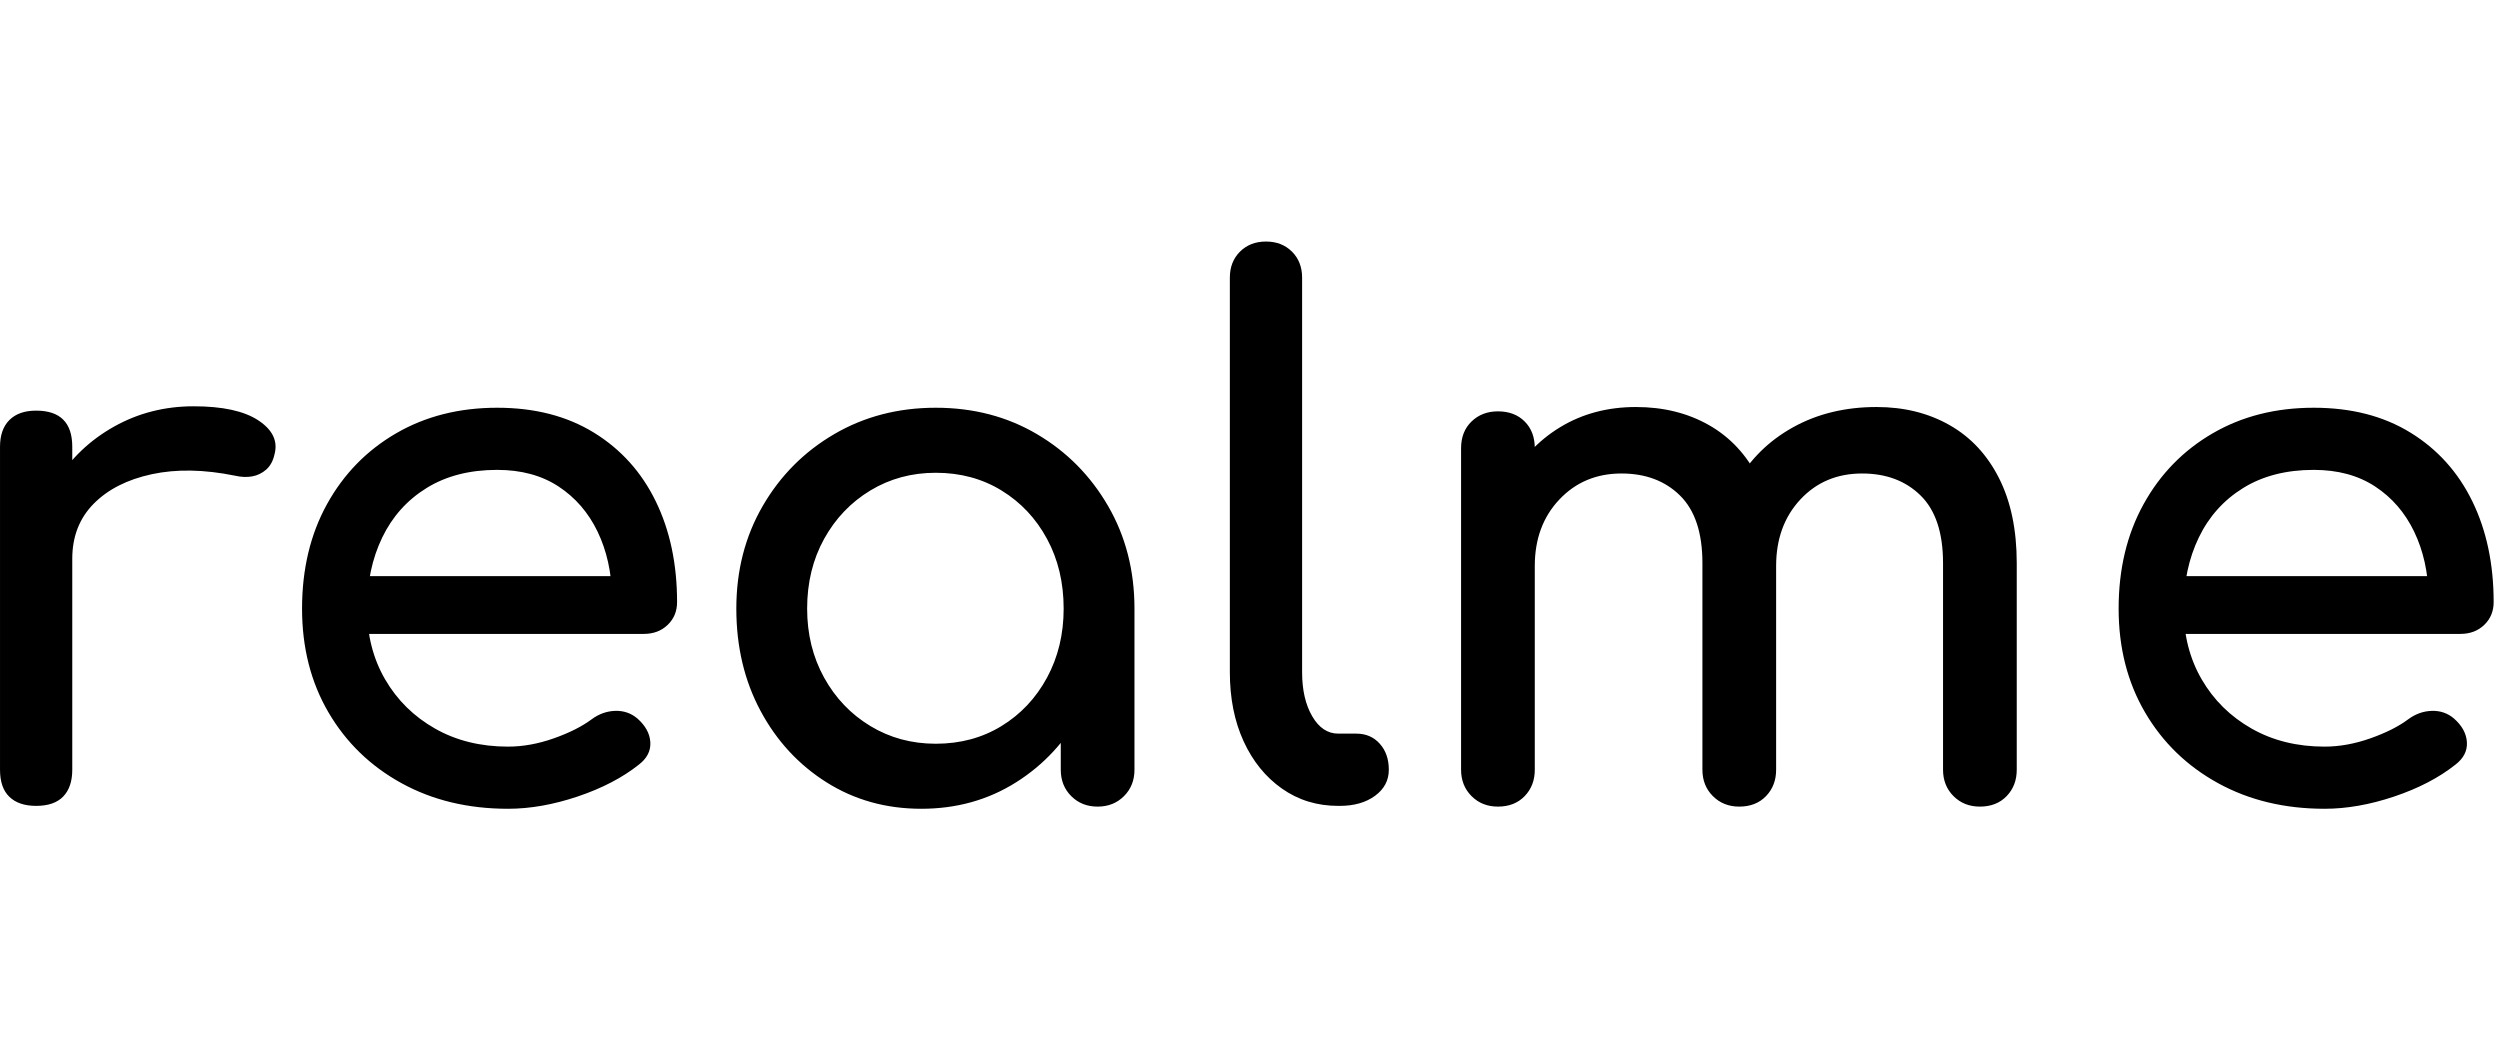
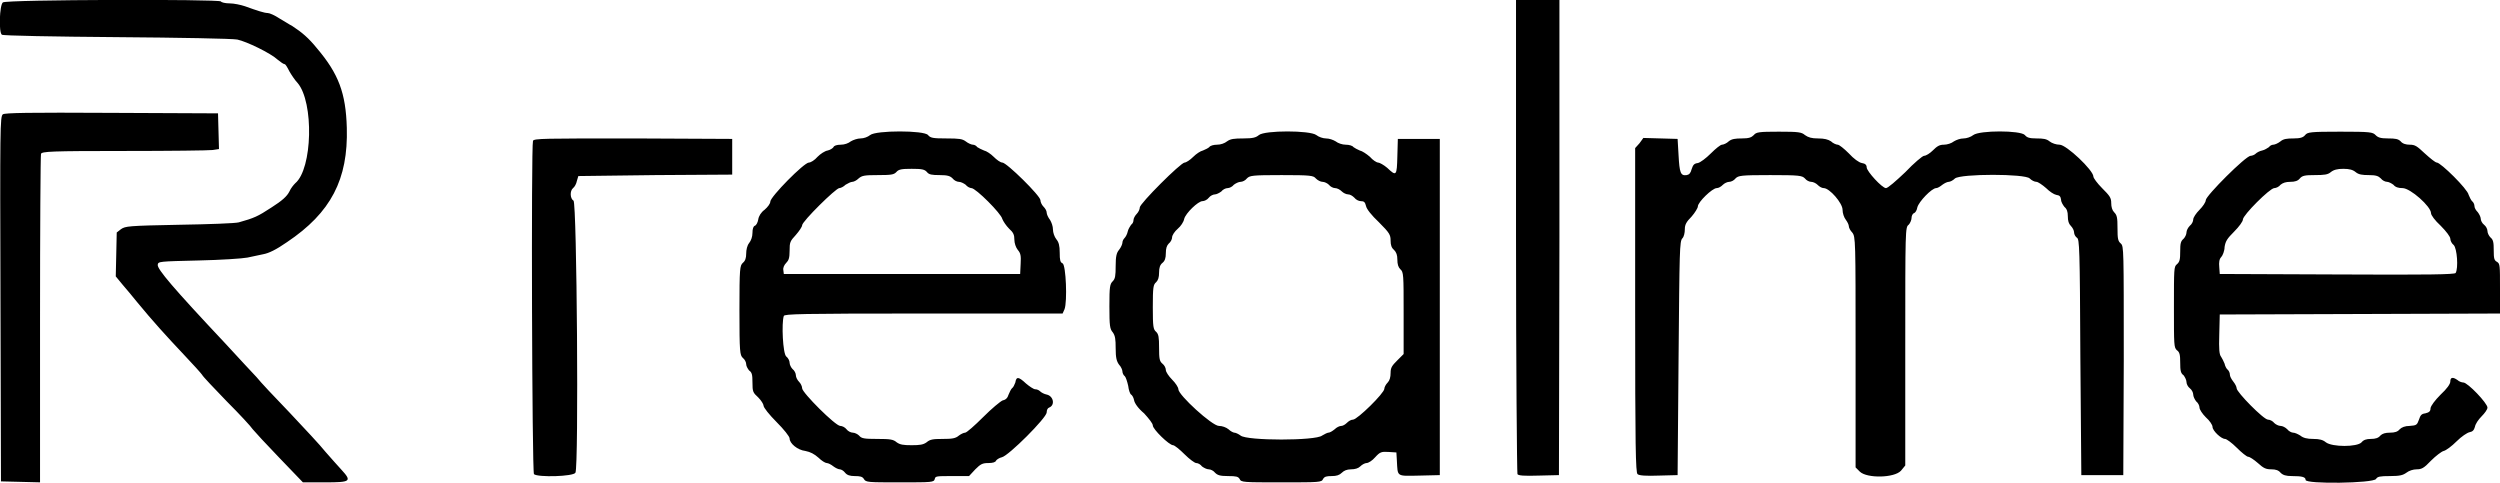
- <svg xmlns="http://www.w3.org/2000/svg" viewBox="0 0 238 100" fill="#000">
-   <path transform="translate(-6.19 76.72) scale(0.6879)" d="M19-34.20L13.90-34.20Q13.90-40.20 16.85-44.95Q19.80-49.70 24.80-52.50Q29.80-55.30 35.80-55.30L35.80-55.30Q41.80-55.30 44.75-53.35Q47.70-51.40 47-48.70L47-48.70Q46.70-47.30 45.85-46.55Q45-45.80 43.90-45.60Q42.80-45.40 41.50-45.70L41.50-45.70Q35.10-47 30-45.90Q24.90-44.80 21.95-41.80Q19-38.80 19-34.20L19-34.20ZM14 0L14 0Q11.60 0 10.30-1.25Q9-2.50 9-5L9-5L9-49.70Q9-52.10 10.30-53.40Q11.60-54.70 14-54.70L14-54.70Q16.50-54.70 17.75-53.45Q19-52.20 19-49.70L19-49.70L19-5Q19-2.60 17.75-1.30Q16.50 0 14 0Z M79.30 0.40L79.30 0.40Q71 0.40 64.55-3.15Q58.10-6.70 54.45-12.95Q50.80-19.20 50.80-27.30L50.80-27.30Q50.80-35.50 54.25-41.75Q57.70-48 63.80-51.55Q69.90-55.10 77.80-55.10L77.80-55.10Q85.60-55.10 91.20-51.65Q96.80-48.20 99.75-42.15Q102.70-36.10 102.70-28.20L102.70-28.20Q102.70-26.30 101.40-25.05Q100.10-23.80 98.10-23.80L98.10-23.80L57.80-23.80L57.80-31.80L97.80-31.80L93.70-29Q93.60-34 91.70-37.95Q89.80-41.90 86.30-44.20Q82.80-46.50 77.80-46.50L77.80-46.50Q72.10-46.50 68.05-44Q64-41.50 61.90-37.15Q59.80-32.80 59.80-27.30L59.80-27.30Q59.80-21.80 62.30-17.50Q64.80-13.20 69.20-10.70Q73.60-8.20 79.30-8.20L79.30-8.20Q82.40-8.20 85.65-9.35Q88.90-10.50 90.90-12L90.90-12Q92.40-13.10 94.15-13.15Q95.90-13.20 97.20-12.10L97.20-12.10Q98.90-10.60 99-8.80Q99.10-7 97.40-5.70L97.40-5.70Q94-3 88.95-1.30Q83.90 0.40 79.30 0.40Z M136.50 0.40L136.50 0.40Q129.20 0.40 123.40-3.25Q117.60-6.90 114.25-13.15Q110.90-19.40 110.90-27.30L110.90-27.30Q110.90-35.20 114.55-41.50Q118.20-47.80 124.45-51.45Q130.70-55.10 138.50-55.10L138.50-55.10Q146.30-55.10 152.50-51.45Q158.70-47.80 162.35-41.50Q166-35.20 166-27.30L166-27.30L162.10-27.30Q162.10-19.40 158.75-13.15Q155.40-6.90 149.60-3.25Q143.80 0.40 136.50 0.40ZM138.50-8.60L138.50-8.60Q143.60-8.60 147.60-11.05Q151.60-13.50 153.90-17.75Q156.20-22 156.20-27.30L156.20-27.30Q156.20-32.70 153.90-36.95Q151.60-41.20 147.60-43.65Q143.60-46.10 138.50-46.10L138.50-46.10Q133.50-46.10 129.45-43.65Q125.40-41.20 123.05-36.95Q120.70-32.70 120.70-27.30L120.70-27.30Q120.70-22 123.05-17.75Q125.40-13.50 129.45-11.05Q133.50-8.60 138.50-8.60ZM160.90 0.10L160.90 0.10Q158.70 0.10 157.25-1.35Q155.80-2.80 155.80-5L155.80-5L155.80-20.30L157.70-30.90L166-27.30L166-5Q166-2.80 164.55-1.35Q163.10 0.10 160.90 0.10Z M194.40 0L194.20 0Q189.80 0 186.40-2.40Q183-4.80 181.10-8.95Q179.20-13.10 179.20-18.50L179.20-18.50L179.20-73.10Q179.20-75.30 180.60-76.70Q182-78.10 184.20-78.10L184.20-78.10Q186.40-78.10 187.80-76.70Q189.20-75.30 189.20-73.10L189.20-73.10L189.20-18.50Q189.20-14.80 190.60-12.40Q192-10 194.20-10L194.20-10L196.70-10Q198.70-10 199.95-8.60Q201.20-7.20 201.20-5L201.20-5Q201.20-2.80 199.30-1.40Q197.40 0 194.40 0L194.40 0Z M283 0.10L283 0.10Q280.80 0.10 279.35-1.35Q277.90-2.80 277.90-5L277.90-5L277.90-33.60Q277.90-39.90 274.80-42.95Q271.70-46 266.70-46L266.70-46Q261.50-46 258.15-42.40Q254.80-38.80 254.80-33.20L254.80-33.20L246.50-33.20Q246.50-39.70 249.30-44.65Q252.10-49.60 257.15-52.40Q262.20-55.20 268.70-55.20L268.70-55.20Q274.40-55.20 278.80-52.70Q283.20-50.20 285.65-45.35Q288.10-40.50 288.10-33.60L288.10-33.60L288.10-5Q288.10-2.80 286.70-1.35Q285.30 0.10 283 0.10ZM216.30 0.10L216.30 0.10Q214.10 0.10 212.65-1.35Q211.20-2.80 211.20-5L211.20-5L211.20-49.50Q211.20-51.80 212.65-53.20Q214.10-54.60 216.30-54.60L216.30-54.60Q218.60-54.60 220-53.20Q221.40-51.80 221.40-49.50L221.40-49.50L221.40-5Q221.40-2.80 220-1.35Q218.60 0.10 216.30 0.10ZM249.70 0.10L249.70 0.10Q247.50 0.10 246.05-1.35Q244.60-2.80 244.60-5L244.60-5L244.60-33.60Q244.60-39.90 241.50-42.95Q238.40-46 233.40-46L233.40-46Q228.20-46 224.80-42.40Q221.40-38.80 221.40-33.20L221.40-33.20L215.10-33.20Q215.10-39.70 217.70-44.65Q220.30-49.60 224.90-52.40Q229.50-55.20 235.40-55.20L235.40-55.20Q241.10-55.20 245.50-52.70Q249.90-50.20 252.35-45.35Q254.80-40.50 254.80-33.60L254.80-33.60L254.80-5Q254.80-2.80 253.40-1.35Q252 0.10 249.70 0.10Z M330.70 0.40L330.70 0.40Q322.40 0.40 315.95-3.15Q309.50-6.70 305.85-12.95Q302.20-19.20 302.20-27.30L302.20-27.30Q302.20-35.50 305.65-41.75Q309.10-48 315.20-51.55Q321.30-55.10 329.20-55.10L329.20-55.10Q337-55.10 342.60-51.65Q348.20-48.20 351.15-42.15Q354.10-36.10 354.10-28.20L354.10-28.20Q354.10-26.30 352.80-25.05Q351.50-23.80 349.50-23.80L349.50-23.80L309.20-23.80L309.20-31.80L349.20-31.80L345.10-29Q345-34 343.10-37.95Q341.20-41.90 337.70-44.20Q334.20-46.50 329.20-46.50L329.20-46.50Q323.50-46.50 319.45-44Q315.40-41.50 313.30-37.15Q311.20-32.80 311.20-27.30L311.20-27.30Q311.20-21.80 313.70-17.50Q316.20-13.20 320.60-10.70Q325-8.20 330.70-8.20L330.70-8.20Q333.80-8.20 337.05-9.35Q340.30-10.50 342.30-12L342.30-12Q343.80-13.10 345.55-13.15Q347.30-13.20 348.60-12.10L348.60-12.10Q350.30-10.60 350.40-8.80Q350.50-7 348.80-5.70L348.80-5.70Q345.40-3 340.35-1.30Q335.30 0.40 330.70 0.40Z" />
+ <svg xmlns="http://www.w3.org/2000/svg" fill="#000" viewBox="0 0 518.3 100">
+   <path fill-rule="evenodd" d="M 0.6 0.5 C -0.1 1, -0.3 6.8, 0.4 7.2 C 0.6 7.4, 11.3 7.6, 24.2 7.7 C 37.1 7.8, 48.2 8, 49.2 8.2 C 51.1 8.6, 56.1 11, 57.6 12.4 C 58.2 12.9, 58.8 13.3, 59 13.3 C 59.2 13.3, 59.6 14, 60 14.8 C 60.4 15.5, 61.2 16.7, 61.7 17.2 C 65.1 21.2, 64.8 35, 61.2 38 C 60.9 38.3, 60.3 39, 60 39.7 C 59.5 40.7, 58.5 41.6, 56.3 43 C 53.4 44.9, 52.7 45.2, 49.5 46.1 C 48.8 46.3, 43.3 46.5, 37.1 46.6 C 26.5 46.8, 26 46.9, 25.1 47.5 L 24.2 48.2 24.1 52.8 L 24 57.3 25.4 59 C 26.2 59.9, 27.5 61.5, 28.4 62.6 C 31.6 66.5, 34.6 69.8, 38 73.4 C 40 75.5, 41.7 77.4, 41.9 77.7 C 42 78, 44.4 80.5, 47 83.2 C 49.7 85.9, 52.1 88.5, 52.4 89 C 52.8 89.5, 55.2 92.1, 57.9 94.9 L 62.8 100 67.4 100 C 72.7 100, 73 99.8, 70.8 97.4 C 70.1 96.6, 68.6 95, 67.5 93.7 C 66.4 92.3, 63 88.7, 60 85.5 C 57 82.4, 53.9 79.1, 53.2 78.2 C 52.4 77.4, 49.5 74.2, 46.8 71.3 C 35.8 59.6, 32.6 55.8, 32.7 54.9 C 32.8 54.2, 32.9 54.2, 41.2 54 C 45.8 53.9, 50.3 53.6, 51.3 53.4 C 52.2 53.2, 53.7 52.9, 54.6 52.7 C 55.7 52.5, 57.2 51.8, 59.5 50.2 C 68.6 44.1, 72.2 37.2, 71.9 26.5 C 71.7 19.3, 70.2 15.3, 65.7 10 C 64 7.9, 62.6 6.7, 60.6 5.4 C 60 5.1, 58.8 4.3, 57.9 3.8 C 57 3.2, 55.9 2.7, 55.5 2.7 C 54.8 2.7, 53.3 2.2, 50.8 1.3 C 49.9 1, 48.5 0.7, 47.6 0.7 C 46.7 0.7, 45.9 0.5, 45.8 0.3 C 45.5 -0.2, 1.3 -0.1, 0.6 0.5 M 314.3 48.9 C 314.3 75.8, 314.5 98, 314.6 98.3 C 314.8 98.6, 315.9 98.7, 319 98.6 L 323.2 98.5 323.3 49.3 L 323.3 0 318.8 0 L 314.3 0 314.3 48.9 M 0.6 23.7 C 0 24.1, 0 26.6, 0.1 62 L 0.2 99.8 4.3 99.9 L 8.3 100 8.3 66.2 C 8.3 47.6, 8.4 32.2, 8.5 31.9 C 8.7 31.4, 10.5 31.3, 25.8 31.3 C 35.2 31.3, 43.4 31.2, 44.1 31.1 L 45.4 30.9 45.3 27.2 L 45.2 23.5 23.2 23.4 C 5.9 23.3, 1 23.4, 0.6 23.7 M 180.4 28 C 179.9 28.4, 179.1 28.7, 178.4 28.7 C 177.8 28.7, 176.9 29, 176.4 29.3 C 175.9 29.7, 175.1 30, 174.3 30 C 173.5 30, 172.9 30.2, 172.8 30.5 C 172.7 30.7, 172.1 31.1, 171.6 31.2 C 171 31.3, 170.1 31.9, 169.5 32.5 C 168.9 33.2, 168.1 33.7, 167.7 33.7 C 166.7 33.7, 159.7 40.8, 159.7 41.8 C 159.7 42.2, 159.2 42.9, 158.5 43.5 C 157.8 44, 157.3 44.8, 157.2 45.5 C 157.1 46.1, 156.8 46.7, 156.5 46.8 C 156.2 46.9, 156 47.4, 156 48.3 C 156 49.1, 155.7 49.9, 155.3 50.4 C 154.9 50.9, 154.7 51.8, 154.7 52.6 C 154.7 53.5, 154.5 54.1, 154 54.5 C 153.4 55.1, 153.3 55.5, 153.3 64.3 C 153.3 73.1, 153.4 73.6, 154 74.2 C 154.4 74.5, 154.7 75.1, 154.7 75.5 C 154.7 75.9, 155 76.4, 155.3 76.8 C 155.9 77.2, 156 77.7, 156 79.3 C 156 81.2, 156.1 81.4, 157.2 82.4 C 157.8 83, 158.3 83.8, 158.3 84.1 C 158.3 84.5, 159.5 86, 161 87.5 C 162.5 89, 163.7 90.5, 163.7 90.9 C 163.7 91.9, 165.3 93.3, 167 93.5 C 168 93.7, 168.8 94.1, 169.7 94.9 C 170.3 95.5, 171.1 96, 171.4 96 C 171.7 96, 172.3 96.3, 172.8 96.7 C 173.2 97, 173.8 97.3, 174.1 97.3 C 174.4 97.3, 174.9 97.6, 175.2 98 C 175.6 98.5, 176.2 98.7, 177.2 98.7 C 178.3 98.7, 178.8 98.8, 179.1 99.3 C 179.5 100, 179.9 100, 186.5 100 C 193.3 100, 193.6 100, 193.8 99.3 C 193.9 98.7, 194.2 98.7, 197.4 98.7 L 200.9 98.7 202.2 97.3 C 203.3 96.2, 203.7 96, 204.9 96 C 205.9 96, 206.4 95.8, 206.5 95.5 C 206.6 95.3, 207.2 94.9, 207.7 94.8 C 209.1 94.5, 217 86.6, 217 85.5 C 217 85, 217.2 84.6, 217.5 84.5 C 218.8 84, 218.4 82.1, 217 81.8 C 216.5 81.7, 215.9 81.4, 215.6 81.1 C 215.4 80.9, 215 80.7, 214.6 80.7 C 214.3 80.7, 213.4 80.1, 212.7 79.5 C 211.2 78.1, 210.7 78, 210.5 79.3 C 210.3 79.8, 210.1 80.3, 209.8 80.5 C 209.6 80.7, 209.3 81.3, 209.1 81.8 C 208.9 82.5, 208.5 82.9, 207.9 83 C 207.4 83.2, 205.6 84.7, 203.8 86.5 C 202.1 88.2, 200.4 89.7, 200.1 89.7 C 199.8 89.7, 199.2 90, 198.8 90.3 C 198.1 90.9, 197.4 91, 195.4 91 C 193.4 91, 192.8 91.1, 192.1 91.7 C 191.4 92.2, 190.7 92.3, 189 92.3 C 187.3 92.3, 186.6 92.2, 185.9 91.7 C 185.2 91.1, 184.6 91, 181.9 91 C 179.1 91, 178.6 90.9, 178.1 90.3 C 177.8 90, 177.2 89.7, 176.8 89.7 C 176.4 89.7, 175.8 89.4, 175.5 89 C 175.2 88.6, 174.6 88.3, 174.2 88.3 C 173.2 88.3, 166.3 81.4, 166.3 80.5 C 166.3 80.1, 166 79.5, 165.7 79.2 C 165.3 78.8, 165 78.2, 165 77.8 C 165 77.4, 164.7 76.8, 164.3 76.5 C 164 76.2, 163.7 75.6, 163.7 75.2 C 163.7 74.8, 163.4 74.2, 163 73.9 C 162.3 73.3, 162 67, 162.5 65.5 C 162.7 65.1, 165.6 65, 191.5 65 L 220.3 65 220.7 64.1 C 221.3 62.5, 221 55, 220.3 54.6 C 219.8 54.4, 219.7 53.9, 219.7 52.4 C 219.7 50.9, 219.5 50.2, 219 49.6 C 218.6 49.1, 218.3 48.2, 218.3 47.6 C 218.3 46.9, 218 46.1, 217.7 45.6 C 217.3 45.1, 217 44.4, 217 44.1 C 217 43.7, 216.7 43.2, 216.3 42.8 C 216 42.5, 215.7 41.9, 215.7 41.5 C 215.7 40.6, 208.7 33.7, 207.8 33.7 C 207.4 33.7, 206.6 33.1, 206 32.5 C 205.4 31.9, 204.5 31.3, 204 31.2 C 203.5 31, 202.9 30.7, 202.6 30.5 C 202.4 30.2, 202 30, 201.7 30 C 201.4 30, 200.7 29.7, 200.2 29.3 C 199.5 28.8, 198.9 28.7, 196.2 28.7 C 193.4 28.7, 192.9 28.6, 192.4 28 C 191.6 27, 181.6 27, 180.4 28 M 261 28 C 260.4 28.5, 259.8 28.7, 257.8 28.7 C 255.8 28.7, 255.1 28.8, 254.4 29.3 C 253.9 29.7, 253.1 30, 252.3 30 C 251.6 30, 250.9 30.2, 250.7 30.5 C 250.5 30.7, 249.9 31, 249.4 31.2 C 248.9 31.3, 248 31.9, 247.4 32.5 C 246.7 33.2, 245.9 33.7, 245.6 33.7 C 244.8 33.7, 236.3 42.2, 236.3 43 C 236.3 43.4, 236 44, 235.7 44.3 C 235.3 44.7, 235 45.3, 235 45.6 C 235 46, 234.8 46.4, 234.5 46.6 C 234.3 46.9, 233.9 47.5, 233.8 48 C 233.7 48.5, 233.4 49.1, 233.1 49.4 C 232.9 49.6, 232.7 50, 232.7 50.3 C 232.7 50.6, 232.4 51.3, 232 51.8 C 231.5 52.4, 231.3 53.1, 231.3 55.1 C 231.3 57.2, 231.2 57.8, 230.7 58.3 C 230.1 58.9, 230 59.4, 230 63.5 C 230 67.6, 230.1 68.2, 230.7 68.9 C 231.2 69.6, 231.3 70.3, 231.3 72.2 C 231.3 74.2, 231.5 74.9, 232 75.6 C 232.4 76, 232.7 76.7, 232.7 77 C 232.7 77.3, 232.9 77.8, 233.2 78 C 233.4 78.2, 233.7 79.1, 233.9 80 C 234 80.9, 234.3 81.7, 234.5 81.8 C 234.7 81.9, 235 82.4, 235.1 82.9 C 235.2 83.6, 236 84.7, 237.2 85.7 C 238.2 86.8, 239 87.8, 239 88.2 C 239 89, 242.4 92.3, 243.2 92.3 C 243.5 92.3, 244.6 93.2, 245.6 94.2 C 246.6 95.2, 247.7 96, 248 96 C 248.4 96, 248.9 96.3, 249.2 96.7 C 249.6 97, 250.2 97.3, 250.6 97.3 C 251 97.3, 251.6 97.6, 251.9 98 C 252.4 98.5, 252.9 98.7, 254.6 98.7 C 256.3 98.7, 256.7 98.8, 257 99.3 C 257.3 100, 257.7 100, 265.7 100 C 273.6 100, 274 100, 274.3 99.3 C 274.6 98.8, 275 98.7, 276.1 98.7 C 277.1 98.7, 277.7 98.5, 278.2 98 C 278.6 97.6, 279.2 97.3, 280.1 97.3 C 280.9 97.3, 281.6 97.1, 282 96.7 C 282.4 96.3, 283 96, 283.3 96 C 283.7 96, 284.5 95.5, 285.1 94.8 C 286.1 93.7, 286.4 93.6, 287.9 93.7 L 289.5 93.8 289.6 95.5 C 289.8 98.9, 289.4 98.7, 294.3 98.6 L 298.5 98.5 298.5 63.7 L 298.5 28.8 294.2 28.8 L 289.8 28.8 289.7 32.4 C 289.6 36.5, 289.5 36.6, 287.6 34.8 C 286.9 34.2, 286 33.7, 285.7 33.7 C 285.4 33.7, 284.6 33.2, 284 32.5 C 283.3 31.9, 282.4 31.3, 281.9 31.2 C 281.4 31, 280.9 30.7, 280.6 30.5 C 280.4 30.2, 279.7 30, 279 30 C 278.3 30, 277.4 29.7, 276.9 29.3 C 276.4 29, 275.6 28.7, 274.9 28.7 C 274.3 28.7, 273.4 28.4, 272.9 28 C 271.6 27, 262.2 27, 261 28 M 363.6 28 C 363.1 28.5, 362.6 28.7, 361.1 28.7 C 359.8 28.7, 359 28.8, 358.4 29.3 C 358 29.7, 357.3 30, 357 30 C 356.7 30, 355.7 30.8, 354.7 31.8 C 353.7 32.8, 352.5 33.7, 352 33.8 C 351.2 33.9, 351 34.2, 350.7 35.1 C 350.5 35.9, 350.2 36.2, 349.7 36.3 C 348.4 36.5, 348.2 35.8, 348 32.2 L 347.8 28.8 344.3 28.7 L 340.7 28.6 339.9 29.7 L 339 30.7 339 64.3 C 339 92.6, 339.1 98, 339.5 98.3 C 339.8 98.6, 341.3 98.7, 343.9 98.6 L 347.8 98.5 348 74.3 C 348.2 51.8, 348.2 50, 348.8 49.4 C 349.1 49.1, 349.3 48.3, 349.3 47.5 C 349.3 46.6, 349.6 46, 350.7 44.9 C 351.4 44.1, 352 43.1, 352 42.8 C 352 41.9, 355 39, 355.9 39 C 356.3 39, 356.8 38.7, 357.2 38.3 C 357.5 38, 358.1 37.7, 358.5 37.7 C 358.9 37.7, 359.5 37.4, 359.8 37 C 360.4 36.4, 360.9 36.3, 367 36.3 C 373.1 36.3, 373.6 36.4, 374.2 37 C 374.5 37.4, 375.1 37.7, 375.5 37.7 C 375.9 37.7, 376.5 38, 376.8 38.3 C 377.2 38.7, 377.7 39, 378.1 39 C 379.3 39, 382 42.1, 382 43.5 C 382 44.2, 382.3 45.1, 382.7 45.6 C 383 46, 383.3 46.6, 383.3 46.9 C 383.3 47.2, 383.6 47.8, 384 48.2 C 384.7 49.1, 384.7 49.6, 384.7 73 L 384.7 96.9 385.6 97.8 C 387.1 99.2, 392.7 99.1, 394.1 97.6 L 395 96.5 395 71.8 C 395 47.6, 395 47.1, 395.7 46.6 C 396 46.3, 396.3 45.6, 396.3 45.2 C 396.3 44.8, 396.5 44.3, 396.8 44.2 C 397.1 44.1, 397.4 43.6, 397.5 43 C 397.8 41.8, 400.5 39, 401.4 39 C 401.7 39, 402.2 38.7, 402.7 38.3 C 403.1 38, 403.7 37.7, 404 37.7 C 404.3 37.7, 404.9 37.4, 405.3 37 C 406.5 36, 419.9 36, 420.8 37 C 421.2 37.4, 421.8 37.7, 422.2 37.7 C 422.5 37.7, 423.4 38.3, 424.2 39 C 424.9 39.7, 425.8 40.3, 426.3 40.4 C 427 40.5, 427.2 40.7, 427.3 41.4 C 427.3 41.9, 427.7 42.5, 428 42.9 C 428.5 43.3, 428.7 43.9, 428.7 44.8 C 428.7 45.8, 428.9 46.4, 429.3 46.8 C 429.7 47.2, 430 47.8, 430 48.2 C 430 48.6, 430.3 49.1, 430.6 49.3 C 431.1 49.6, 431.2 51.2, 431.3 74.1 L 431.5 98.5 435.8 98.5 L 440.2 98.5 440.3 74.8 C 440.3 51.4, 440.3 51.1, 439.7 50.5 C 439.1 50, 439 49.5, 439 47.3 C 439 45.1, 438.9 44.6, 438.3 44 C 437.9 43.6, 437.7 42.9, 437.7 42.1 C 437.7 41, 437.4 40.6, 435.8 39 C 434.8 38, 434 36.9, 434 36.6 C 434 35.3, 428.4 30, 427 30 C 426.3 30, 425.4 29.7, 424.9 29.3 C 424.3 28.8, 423.6 28.7, 422.2 28.7 C 420.7 28.7, 420.2 28.5, 419.8 28 C 418.9 27, 410.4 27, 409.1 28 C 408.6 28.4, 407.7 28.7, 407.1 28.7 C 406.4 28.7, 405.6 29, 405.1 29.3 C 404.6 29.7, 403.7 30, 403 30 C 402.1 30, 401.6 30.3, 400.7 31.2 C 400.1 31.8, 399.3 32.3, 398.9 32.3 C 398.6 32.3, 396.8 33.8, 395 35.7 C 393.1 37.5, 391.4 39, 391 39 C 390.2 39, 387 35.5, 387 34.7 C 387 34.2, 386.7 33.9, 386 33.8 C 385.4 33.7, 384.3 32.9, 383.3 31.8 C 382.3 30.8, 381.3 30, 381 30 C 380.7 30, 380 29.7, 379.6 29.3 C 379 28.9, 378.2 28.7, 376.9 28.7 C 375.6 28.7, 374.9 28.5, 374.2 28 C 373.5 27.4, 372.9 27.3, 368.8 27.3 C 364.6 27.3, 364.1 27.4, 363.6 28 M 477.9 28 C 477.5 28.5, 476.9 28.7, 475.5 28.7 C 474.1 28.7, 473.4 28.8, 472.8 29.3 C 472.3 29.7, 471.6 30, 471.3 30 C 471 30, 470.6 30.2, 470.4 30.5 C 470.1 30.7, 469.5 31.1, 469 31.2 C 468.5 31.3, 467.9 31.6, 467.6 31.9 C 467.4 32.1, 466.9 32.3, 466.6 32.3 C 465.6 32.3, 457.3 40.6, 457.3 41.5 C 457.3 41.9, 456.7 42.8, 456 43.5 C 455.3 44.2, 454.7 45.1, 454.7 45.5 C 454.7 45.9, 454.4 46.5, 454 46.8 C 453.6 47.2, 453.3 47.8, 453.3 48.2 C 453.3 48.6, 453 49.2, 452.7 49.5 C 452.1 50, 452 50.5, 452 52.1 C 452 53.8, 451.9 54.3, 451.3 54.8 C 450.7 55.3, 450.7 55.7, 450.7 63.7 C 450.7 71.6, 450.7 72, 451.3 72.6 C 451.9 73, 452 73.6, 452 75.2 C 452 76.8, 452.1 77.4, 452.7 77.8 C 453 78.2, 453.3 78.8, 453.3 79.2 C 453.3 79.6, 453.6 80.2, 454 80.5 C 454.4 80.8, 454.7 81.4, 454.7 81.8 C 454.7 82.2, 455 82.8, 455.3 83.2 C 455.7 83.5, 456 84.1, 456 84.5 C 456 84.9, 456.6 85.8, 457.3 86.5 C 458.1 87.2, 458.7 88.1, 458.7 88.5 C 458.7 89.3, 460.5 91, 461.3 91 C 461.6 91, 462.7 91.8, 463.7 92.8 C 464.7 93.8, 465.8 94.7, 466.1 94.7 C 466.4 94.7, 467.3 95.3, 468.1 96 C 469.3 97.1, 469.8 97.3, 470.9 97.3 C 471.8 97.3, 472.4 97.5, 472.8 98 C 473.3 98.5, 473.9 98.7, 475.2 98.7 C 477.3 98.7, 478 98.9, 478 99.5 C 478 100.4, 492 100.2, 492.6 99.3 C 492.9 98.8, 493.4 98.7, 495.5 98.7 C 497.6 98.7, 498.2 98.5, 498.9 98 C 499.4 97.6, 500.3 97.3, 501 97.3 C 502 97.3, 502.5 97.1, 504 95.5 C 505 94.5, 506.2 93.6, 506.6 93.5 C 507.1 93.4, 508.3 92.5, 509.3 91.5 C 510.3 90.5, 511.5 89.7, 512 89.6 C 512.6 89.5, 512.9 89.2, 513.1 88.5 C 513.2 87.9, 513.8 87, 514.5 86.3 C 515.1 85.7, 515.7 84.9, 515.7 84.5 C 515.7 83.6, 511.6 79.3, 510.7 79.3 C 510.4 79.3, 509.8 79.1, 509.5 78.8 C 508.5 78.1, 508 78.2, 508 79.1 C 508 79.6, 507.3 80.6, 506 81.8 C 504.8 83, 504 84.1, 503.9 84.6 C 503.9 85.3, 503.6 85.5, 502.8 85.7 C 502 85.8, 501.8 86.1, 501.5 87 C 501.1 88.1, 501 88.2, 499.6 88.3 C 498.6 88.3, 497.9 88.6, 497.5 89 C 497.1 89.5, 496.5 89.7, 495.5 89.7 C 494.5 89.7, 493.9 89.9, 493.5 90.3 C 493.1 90.8, 492.5 91, 491.5 91 C 490.6 91, 490 91.2, 489.6 91.7 C 488.7 92.7, 483.5 92.7, 482.2 91.7 C 481.6 91.2, 480.9 91, 479.6 91 C 478.3 91, 477.5 90.8, 476.9 90.3 C 476.4 90, 475.8 89.7, 475.4 89.7 C 475.1 89.7, 474.5 89.4, 474.2 89 C 473.8 88.6, 473.2 88.3, 472.8 88.3 C 472.4 88.3, 471.8 88, 471.5 87.7 C 471.2 87.3, 470.6 87, 470.2 87 C 469.3 87, 463.7 81.3, 463.7 80.5 C 463.7 80.2, 463.4 79.6, 463 79.1 C 462.6 78.6, 462.3 78, 462.3 77.7 C 462.3 77.3, 462.1 76.9, 461.9 76.7 C 461.6 76.5, 461.3 75.9, 461.2 75.4 C 461 74.9, 460.7 74.3, 460.5 74 C 460.1 73.5, 460 72.5, 460.1 69.3 L 460.2 65.2 489.3 65.1 L 518.3 65 518.3 59.8 C 518.3 55, 518.3 54.7, 517.7 54.3 C 517.1 54, 517 53.6, 517 51.9 C 517 50.2, 516.9 49.7, 516.3 49.2 C 516 48.9, 515.7 48.3, 515.7 47.9 C 515.7 47.5, 515.4 46.9, 515 46.6 C 514.6 46.3, 514.3 45.7, 514.3 45.3 C 514.3 45, 514 44.4, 513.7 44 C 513.3 43.6, 513 43.1, 513 42.7 C 513 42.4, 512.8 41.9, 512.5 41.7 C 512.3 41.5, 512 40.9, 511.8 40.4 C 511.6 39.2, 506 33.7, 505.2 33.7 C 504.9 33.7, 503.8 32.8, 502.7 31.8 C 501.1 30.3, 500.7 30, 499.6 30 C 498.8 30, 498.1 29.8, 497.7 29.3 C 497.2 28.8, 496.6 28.7, 495.1 28.7 C 493.5 28.7, 493 28.5, 492.5 28 C 491.9 27.4, 491.5 27.3, 485.2 27.3 C 478.9 27.3, 478.4 27.4, 477.9 28 M 110.5 29.2 C 110.1 30.3, 110.3 97.8, 110.7 98.3 C 111.5 99, 118.9 98.8, 119.3 98 C 120 96.7, 119.6 42, 118.9 41.6 C 118.2 41.2, 118.1 39.6, 118.8 39 C 119.1 38.8, 119.5 38.1, 119.6 37.5 L 119.9 36.5 135.9 36.3 L 151.8 36.2 151.8 32.5 L 151.8 28.8 131.3 28.7 C 112.8 28.7, 110.7 28.7, 110.5 29.2 M 185.8 35.7 C 185.3 36.2, 184.8 36.3, 182 36.3 C 179.2 36.3, 178.7 36.4, 178 37 C 177.6 37.4, 177 37.7, 176.7 37.7 C 176.4 37.7, 175.8 38, 175.3 38.3 C 174.9 38.7, 174.3 39, 174 39 C 173.3 39, 166.3 45.9, 166.3 46.7 C 166.3 47, 165.7 47.9, 165 48.7 C 163.8 50, 163.7 50.2, 163.7 52 C 163.7 53.5, 163.5 54, 163 54.5 C 162.6 54.9, 162.3 55.5, 162.4 56 L 162.5 56.8 187 56.8 L 211.5 56.8 211.6 54.7 C 211.7 53, 211.6 52.5, 211 51.8 C 210.6 51.3, 210.3 50.4, 210.3 49.7 C 210.3 48.7, 210.1 48.2, 209.2 47.4 C 208.6 46.8, 208 45.9, 207.8 45.4 C 207.6 44.3, 202.3 39, 201.4 39 C 201.1 39, 200.5 38.7, 200.2 38.3 C 199.8 38, 199.2 37.7, 198.8 37.7 C 198.4 37.7, 197.8 37.4, 197.5 37 C 197 36.5, 196.5 36.3, 194.8 36.3 C 193.2 36.3, 192.6 36.2, 192.2 35.7 C 191.7 35.1, 191.1 35, 189 35 C 186.9 35, 186.3 35.1, 185.8 35.7 M 483.2 35.7 C 482.6 36.2, 481.9 36.3, 479.9 36.3 C 477.9 36.3, 477.3 36.4, 476.8 37 C 476.4 37.5, 475.8 37.7, 474.8 37.7 C 473.9 37.7, 473.3 37.9, 472.8 38.3 C 472.5 38.7, 471.9 39, 471.5 39 C 470.6 39, 465 44.6, 465 45.5 C 465 45.9, 464.2 47, 463.2 48 C 461.7 49.5, 461.4 50, 461.2 51.2 C 461.2 52, 460.8 53, 460.5 53.3 C 460.1 53.7, 460 54.4, 460.1 55.4 L 460.2 56.8 484.5 56.9 C 503.7 57, 508.8 56.9, 509.1 56.6 C 509.7 55.6, 509.4 51.5, 508.7 50.8 C 508.3 50.5, 508 49.9, 508 49.5 C 508 49.1, 507.2 48, 506 46.8 C 504.8 45.7, 504 44.6, 504 44.2 C 504 42.8, 499.7 39, 498.1 39 C 497.2 39, 496.6 38.8, 496.2 38.3 C 495.8 38, 495.2 37.7, 494.9 37.7 C 494.5 37.7, 493.9 37.4, 493.6 37 C 493.1 36.5, 492.6 36.3, 491.1 36.3 C 489.8 36.3, 489 36.2, 488.4 35.7 C 487.8 35.2, 487.1 35, 485.8 35 C 484.6 35, 483.8 35.2, 483.2 35.7 M 258.5 37 C 258.2 37.4, 257.6 37.7, 257.2 37.7 C 256.8 37.7, 256.2 38, 255.8 38.3 C 255.5 38.7, 254.9 39, 254.5 39 C 254.1 39, 253.5 39.3, 253.2 39.7 C 252.8 40, 252.2 40.3, 251.9 40.3 C 251.5 40.3, 250.9 40.6, 250.6 41 C 250.3 41.4, 249.7 41.7, 249.3 41.7 C 248.4 41.7, 245.8 44.2, 245.5 45.4 C 245.4 46, 244.8 46.9, 244.2 47.4 C 243.5 48, 243 48.8, 243 49.2 C 243 49.6, 242.7 50.2, 242.3 50.5 C 241.9 50.9, 241.7 51.5, 241.7 52.5 C 241.7 53.5, 241.5 54.1, 241 54.5 C 240.5 54.9, 240.3 55.5, 240.3 56.5 C 240.3 57.5, 240.1 58.1, 239.7 58.5 C 239.1 59, 239 59.5, 239 63.7 C 239 67.8, 239.1 68.3, 239.7 68.8 C 240.2 69.3, 240.3 69.9, 240.3 72.1 C 240.3 74.4, 240.4 74.9, 241 75.4 C 241.4 75.7, 241.7 76.3, 241.7 76.7 C 241.7 77.1, 242.3 78, 243 78.7 C 243.7 79.4, 244.3 80.3, 244.3 80.7 C 244.3 81.9, 251.3 88.3, 252.7 88.3 C 253.4 88.3, 254.2 88.6, 254.7 89 C 255.1 89.4, 255.7 89.7, 255.9 89.7 C 256.2 89.7, 256.8 90, 257.2 90.3 C 258.5 91.4, 272.8 91.4, 274.1 90.3 C 274.6 90, 275.2 89.7, 275.4 89.7 C 275.7 89.7, 276.2 89.4, 276.7 89 C 277.1 88.6, 277.7 88.3, 278.1 88.3 C 278.4 88.3, 278.9 88, 279.2 87.7 C 279.6 87.3, 280.1 87, 280.5 87 C 281.4 87, 287 81.5, 287 80.6 C 287 80.3, 287.3 79.7, 287.7 79.3 C 288.1 78.9, 288.3 78.2, 288.3 77.3 C 288.3 76.2, 288.6 75.8, 289.7 74.7 L 291 73.4 291 64.9 C 291 56.9, 291 56.4, 290.3 55.8 C 289.9 55.4, 289.7 54.8, 289.7 53.8 C 289.7 52.9, 289.5 52.3, 289 51.8 C 288.5 51.4, 288.3 50.8, 288.3 49.9 C 288.3 48.7, 288.1 48.3, 285.9 46.1 C 284.3 44.6, 283.3 43.3, 283.2 42.7 C 283 41.9, 282.8 41.7, 282.1 41.7 C 281.7 41.7, 281.1 41.4, 280.8 41 C 280.4 40.6, 279.9 40.3, 279.5 40.3 C 279.1 40.3, 278.5 40, 278.2 39.7 C 277.8 39.3, 277.2 39, 276.8 39 C 276.4 39, 275.8 38.7, 275.5 38.3 C 275.2 38, 274.6 37.7, 274.2 37.7 C 273.8 37.7, 273.2 37.4, 272.8 37 C 272.3 36.4, 271.8 36.3, 265.7 36.3 C 259.5 36.3, 259.1 36.4, 258.5 37" />
</svg>
